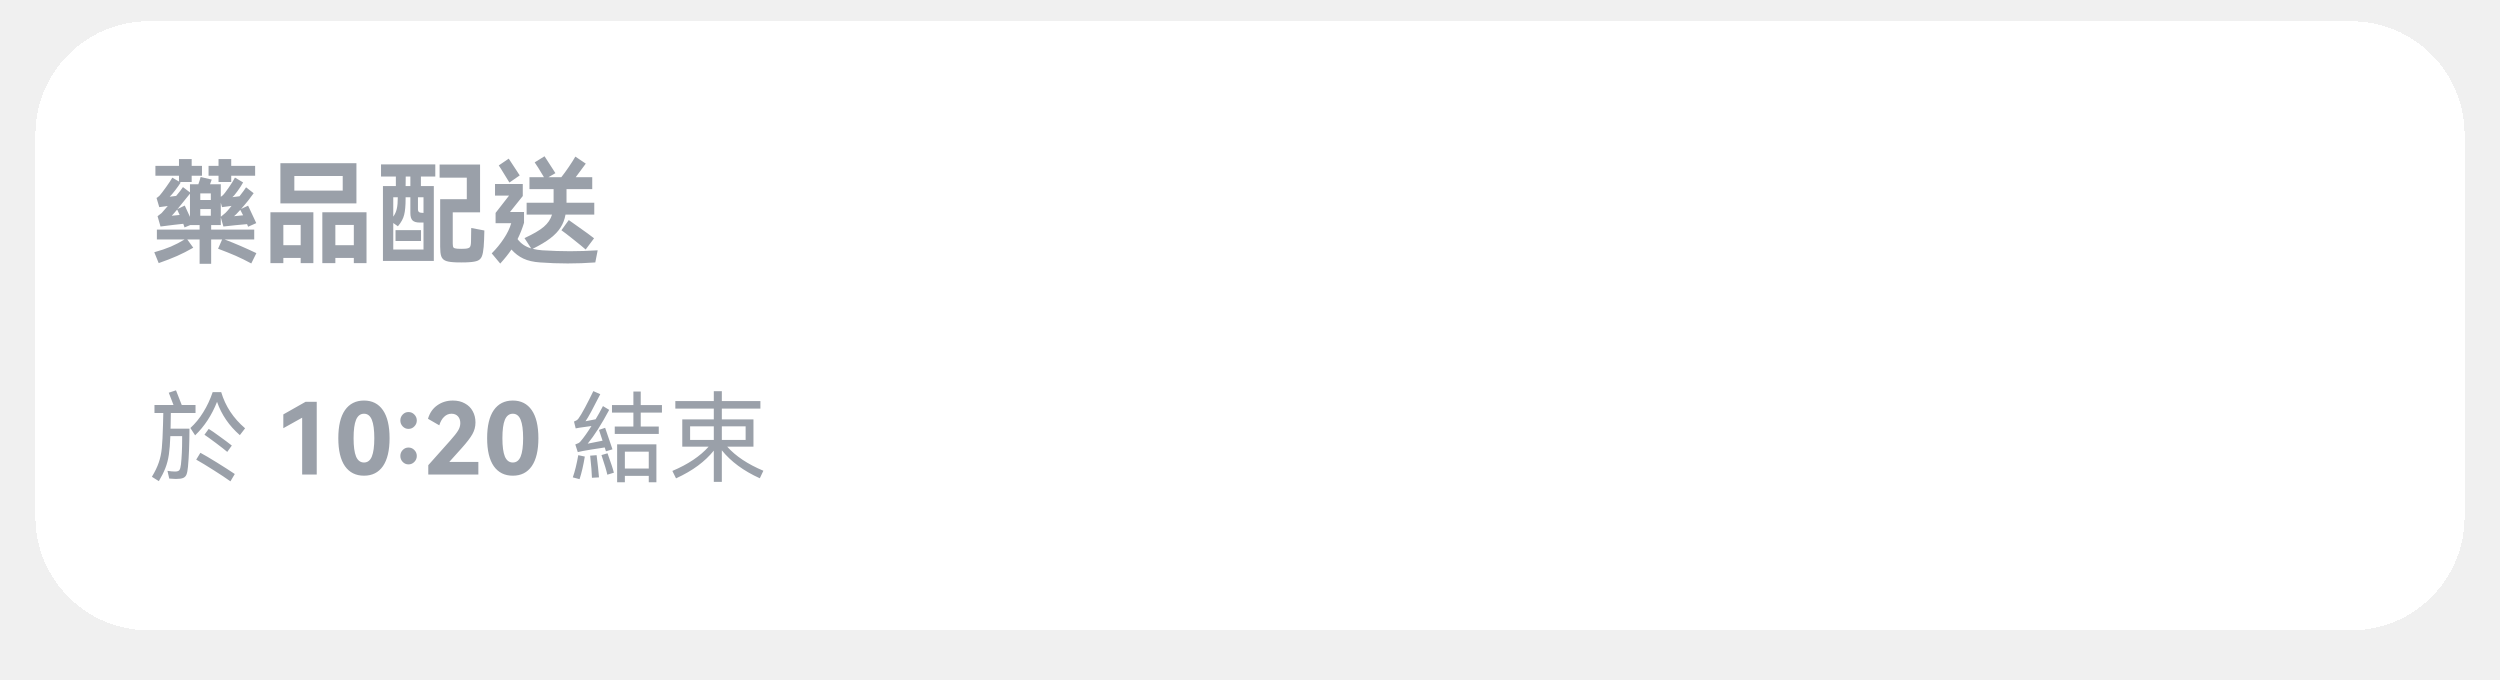
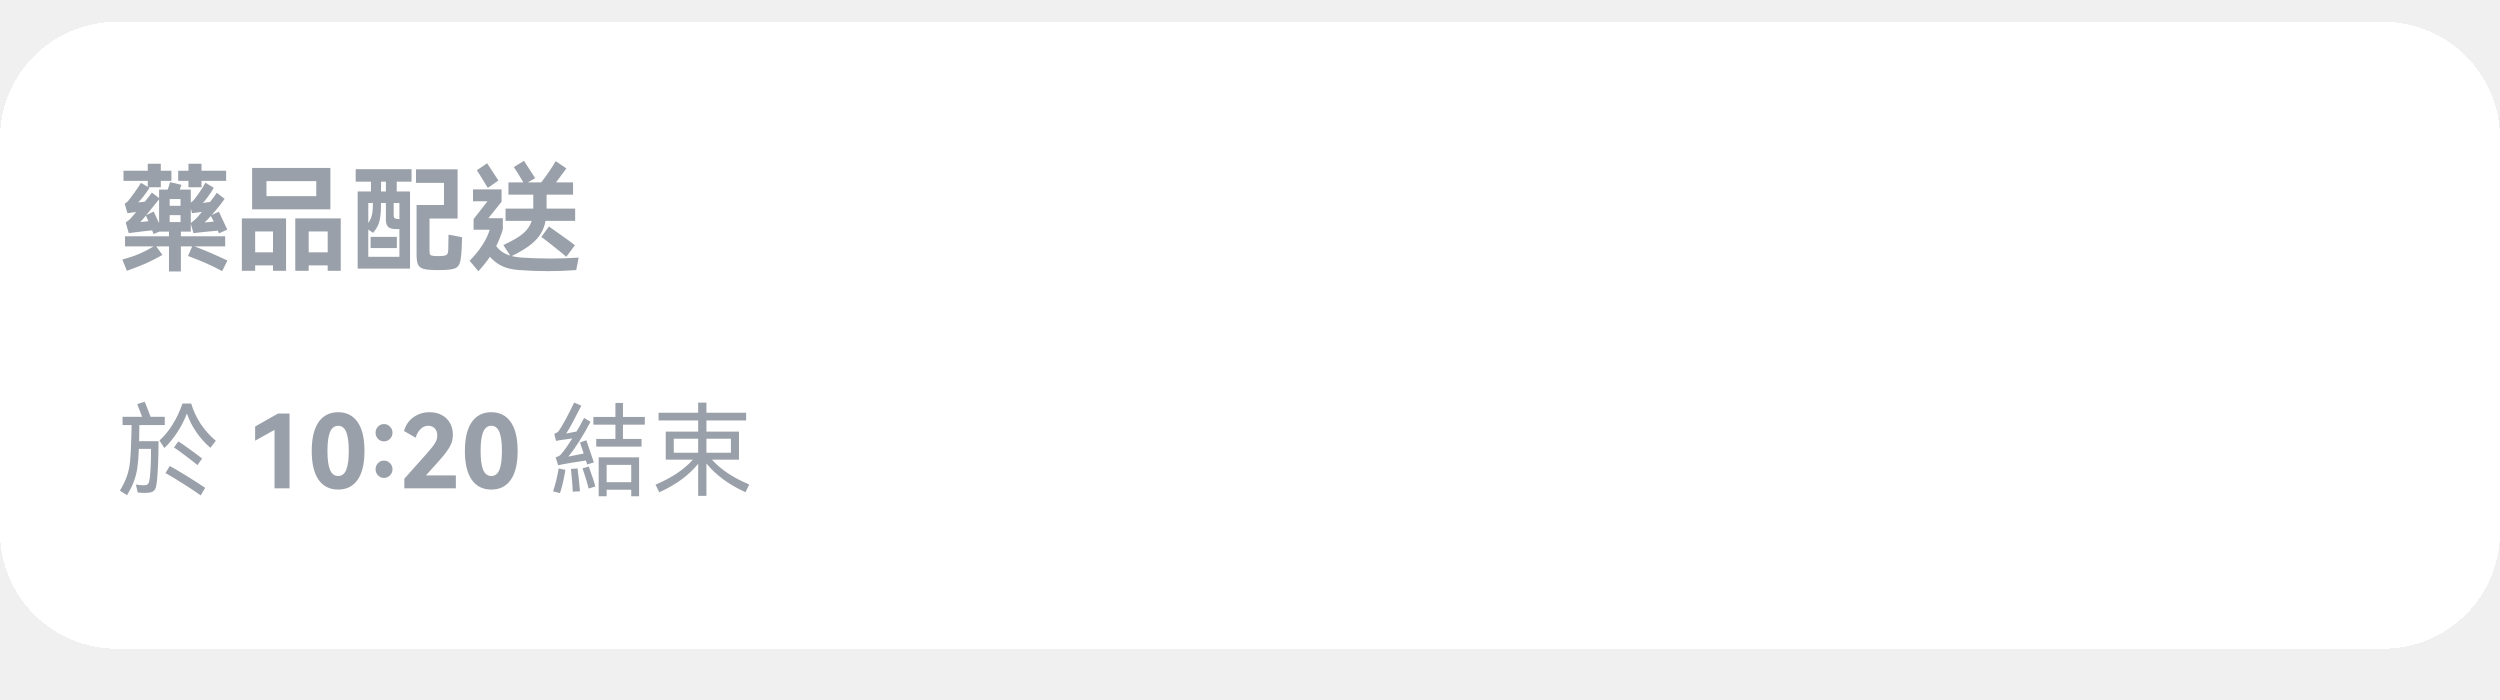
- <svg xmlns="http://www.w3.org/2000/svg" width="353" height="96" viewBox="0 0 353 96" fill="none">
+ <svg xmlns="http://www.w3.org/2000/svg" viewBox="5 0 343 96" fill="none">
  <g>
    <rect x="5" y="3" width="343" height="86" rx="16" fill="white" shape-rendering="crispEdges" />
    <path d="M31.704 33.808C33.187 34.373 34.685 35.019 36.2 35.744L35.48 37.2C34.733 36.795 33.997 36.432 33.272 36.112C32.557 35.803 31.731 35.472 30.792 35.12L31.368 33.808H29.816V37.248H28.184V33.808H26.44L27.288 34.976C26.488 35.435 25.725 35.824 25 36.144C24.275 36.464 23.411 36.8 22.408 37.152L21.784 35.616C22.669 35.371 23.453 35.104 24.136 34.816C24.819 34.517 25.464 34.181 26.072 33.808H22.152V32.416H28.184V31.776H26.872L26.056 32.112L25.88 31.6C25.048 31.685 23.976 31.813 22.664 31.984L22.248 30.528C22.557 30.293 22.749 30.144 22.824 30.08C22.941 29.963 23.229 29.632 23.688 29.088C23.539 29.099 23.139 29.152 22.488 29.248L22.104 27.952C22.221 27.888 22.317 27.819 22.392 27.744C22.467 27.669 22.52 27.621 22.552 27.6C22.755 27.365 23.059 26.965 23.464 26.4C23.88 25.824 24.168 25.387 24.328 25.088L25.272 25.632V24.816H21.944V23.424H25.272V22.464H27.064V23.424H28.52V24.816H27.064V25.696H25.368L25.512 25.776C25.32 26.085 25.059 26.453 24.728 26.88C24.408 27.296 24.152 27.595 23.96 27.776L24.872 27.664C25.331 27.12 25.651 26.704 25.832 26.416L26.824 27.168V26.016H28.008C28.157 25.6 28.264 25.259 28.328 24.992L29.896 25.36C29.864 25.477 29.784 25.696 29.656 26.016H31.176V27.792L31.432 27.6C31.603 27.451 31.885 27.088 32.28 26.512C32.685 25.936 32.984 25.456 33.176 25.072L34.328 25.76C34.136 26.112 33.875 26.517 33.544 26.976C33.213 27.435 32.968 27.723 32.808 27.84L33.816 27.712C34.264 27.147 34.573 26.725 34.744 26.448L35.816 27.28C35.667 27.504 35.421 27.835 35.08 28.272C34.739 28.699 34.392 29.109 34.04 29.504L35.032 29.04C35.224 29.435 35.608 30.256 36.184 31.504L35.032 32.016L34.888 31.648C33.736 31.744 32.621 31.856 31.544 31.984L31.176 30.688V31.776H29.816V32.416H35.896V33.808H31.704ZM32.648 25.696H30.856V24.816H29.448V23.424H30.856V22.464H32.648V23.424H36.024V24.816H32.648V25.696ZM28.28 28.24H29.768V27.312H28.28V28.24ZM26.824 27.344C26.003 28.379 25.416 29.104 25.064 29.52L26.088 29.024C26.237 29.323 26.483 29.856 26.824 30.624V27.344ZM31.176 28.624V30.608C31.549 30.309 31.768 30.128 31.832 30.064C31.949 29.968 32.237 29.637 32.696 29.072L31.352 29.248L31.176 28.624ZM29.768 29.52H28.28V30.464H29.768V29.52ZM25.368 30.352L25.016 29.584C24.685 29.989 24.429 30.283 24.248 30.464L25.368 30.352ZM34.328 30.4L33.928 29.632C33.469 30.144 33.176 30.443 33.048 30.528L34.328 30.4ZM39.592 23.04H50.328V28.72H39.592V23.04ZM41.56 26.912H48.392V24.848H41.56V26.912ZM40.008 37.152H38.184V29.968H44.248V37.152H42.456V36.416H40.008V37.152ZM45.512 37.152V29.968H51.752V37.152H49.96V36.416H47.352V37.152H45.512ZM42.456 34.624V31.76H40.008V34.624H42.456ZM47.352 31.76V34.624H49.96V31.76H47.352ZM55.896 24.928H53.8V23.216H61.464V24.928H59.432V26.272H61.256V36.848H54.072V26.272H55.896V24.928ZM68.392 32.544C68.371 33.568 68.339 34.336 68.296 34.848C68.243 35.456 68.157 35.904 68.04 36.192C67.923 36.48 67.731 36.683 67.464 36.8C67.197 36.917 66.787 36.992 66.232 37.024C65.997 37.045 65.629 37.056 65.128 37.056C64.627 37.056 64.259 37.045 64.024 37.024C63.491 36.992 63.096 36.912 62.84 36.784C62.584 36.667 62.403 36.459 62.296 36.16C62.2 35.872 62.152 35.435 62.152 34.848V28.128H65.912V25.088H62.072V23.232H67.784V29.984H63.928V34.4C63.928 34.688 63.965 34.875 64.04 34.96C64.125 35.045 64.307 35.099 64.584 35.12C64.691 35.131 64.872 35.136 65.128 35.136C65.373 35.136 65.549 35.131 65.656 35.12C65.997 35.099 66.221 35.029 66.328 34.912C66.435 34.795 66.493 34.555 66.504 34.192L66.536 32.192L68.392 32.544ZM57.272 26.272H57.944V24.928H57.288L57.272 26.272ZM55.528 35.232H59.8V31.424H59.272C58.792 31.424 58.451 31.323 58.248 31.12C58.045 30.917 57.944 30.571 57.944 30.08V27.856H57.272V28.048C57.272 29.04 57.203 29.803 57.064 30.336C56.936 30.869 56.643 31.408 56.184 31.952L55.528 31.488V35.232ZM55.528 27.856V30.592C55.773 30.251 55.939 29.883 56.024 29.488C56.12 29.093 56.168 28.549 56.168 27.856H55.528ZM59.8 27.856H59.016V29.552C59.016 29.744 59.069 29.877 59.176 29.952C59.293 30.027 59.501 30.064 59.8 30.064V27.856ZM59.448 34.032H55.848V32.496H59.448V34.032ZM76.584 35.344C77.981 35.429 79.283 35.472 80.488 35.472C81.704 35.472 83.005 35.429 84.392 35.344L84.056 37.056C82.755 37.152 81.459 37.2 80.168 37.2C78.867 37.2 77.565 37.152 76.264 37.056C75.315 36.992 74.525 36.811 73.896 36.512C73.267 36.213 72.707 35.787 72.216 35.232C71.811 35.84 71.283 36.501 70.632 37.216L69.432 35.776C70.093 35.115 70.664 34.416 71.144 33.68C71.635 32.944 71.981 32.224 72.184 31.52H69.976V30.064L71.88 27.616H69.896V25.984H73.816V27.68L72.008 29.936H73.992V31.456C73.747 32.267 73.443 33.035 73.08 33.76C73.549 34.4 74.189 34.837 75 35.072L74.056 33.616C75.293 33.051 76.2 32.523 76.776 32.032C77.363 31.531 77.752 30.955 77.944 30.304H74.36V28.624H78.168V28.256V26.704H74.76V25.024H76.808C76.157 23.925 75.72 23.227 75.496 22.928L76.888 22.064C76.984 22.235 77.363 22.821 78.024 23.824L78.424 24.448L77.432 25.024H79.256C79.587 24.608 79.944 24.117 80.328 23.552C80.712 22.987 81.016 22.507 81.24 22.112L82.712 23.104L81.288 25.024H83.624V26.704H79.992V28.4V28.624H83.912V30.304H79.848C79.731 30.976 79.501 31.579 79.16 32.112C78.829 32.645 78.344 33.157 77.704 33.648C77.075 34.128 76.243 34.624 75.208 35.136C75.667 35.243 76.125 35.312 76.584 35.344ZM71.928 25.776C71.757 25.488 71.357 24.837 70.728 23.824L70.424 23.36L71.832 22.4C72.259 23.061 72.504 23.435 72.568 23.52C73.112 24.352 73.384 24.768 73.384 24.768L71.928 25.776ZM82.696 35.232C82.387 34.955 81.821 34.491 81 33.84C80.189 33.189 79.613 32.747 79.272 32.512L80.312 31.072C80.536 31.243 80.883 31.488 81.352 31.808C82.675 32.736 83.517 33.349 83.88 33.648L82.696 35.232Z" fill="#9AA0A9" />
    <path d="M24.094 60.154C24.094 60.322 24.089 60.448 24.08 60.532H26.754C26.745 62.697 26.675 64.485 26.544 65.894C26.497 66.398 26.427 66.767 26.334 67C26.241 67.233 26.082 67.397 25.858 67.49C25.634 67.583 25.289 67.63 24.822 67.63C24.617 67.63 24.309 67.611 23.898 67.574L23.646 66.482C24.057 66.547 24.411 66.58 24.71 66.58C25.018 66.58 25.223 66.515 25.326 66.384C25.429 66.244 25.503 65.978 25.55 65.586C25.662 64.578 25.718 63.388 25.718 62.016V61.582H24.052C24.015 62.637 23.945 63.509 23.842 64.2C23.739 64.891 23.576 65.521 23.352 66.09C23.137 66.65 22.829 67.266 22.428 67.938L21.448 67.322C21.887 66.594 22.209 65.927 22.414 65.32C22.629 64.713 22.773 64.032 22.848 63.276C22.923 62.511 22.979 61.419 23.016 60L23.058 58.32H21.812V57.186H24.5C24.108 56.15 23.884 55.571 23.828 55.45L24.85 55.114C25.037 55.553 25.307 56.243 25.662 57.186H27.608V58.32H24.122L24.094 60.154ZM31.234 55.366C31.822 57.354 32.947 59.057 34.608 60.476L33.866 61.442C32.354 60.126 31.281 58.558 30.646 56.738C29.909 58.614 28.877 60.191 27.552 61.47L26.88 60.434C27.561 59.818 28.168 59.076 28.7 58.208C29.241 57.34 29.685 56.393 30.03 55.366H31.234ZM29.47 60.56C29.787 60.747 30.315 61.111 31.052 61.652C31.789 62.184 32.349 62.604 32.732 62.912L32.088 63.808C31.761 63.528 31.225 63.108 30.478 62.548C29.731 61.988 29.195 61.601 28.868 61.386L29.47 60.56ZM28.294 63.934C28.854 64.233 29.638 64.695 30.646 65.32C31.654 65.945 32.489 66.482 33.152 66.93L32.536 67.966C31.929 67.527 31.136 67 30.156 66.384C29.176 65.759 28.359 65.264 27.706 64.9L28.294 63.934ZM40.005 60.462V58.516L43.141 56.738H44.723V67H42.665V58.978L40.005 60.462ZM55.008 61.876C55.008 63.603 54.695 64.919 54.07 65.824C53.444 66.72 52.553 67.168 51.396 67.168C50.238 67.168 49.342 66.72 48.708 65.824C48.082 64.919 47.77 63.603 47.77 61.876C47.77 60.14 48.082 58.819 48.708 57.914C49.342 57.009 50.238 56.556 51.396 56.556C52.553 56.556 53.444 57.009 54.07 57.914C54.695 58.819 55.008 60.14 55.008 61.876ZM49.926 61.876C49.926 63.033 50.042 63.897 50.276 64.466C50.518 65.026 50.892 65.306 51.396 65.306C51.9 65.306 52.268 65.026 52.502 64.466C52.735 63.897 52.852 63.033 52.852 61.876C52.852 60.709 52.735 59.841 52.502 59.272C52.268 58.703 51.9 58.418 51.396 58.418C50.892 58.418 50.518 58.703 50.276 59.272C50.042 59.832 49.926 60.7 49.926 61.876ZM57.676 60.56C57.358 60.56 57.088 60.443 56.864 60.21C56.64 59.977 56.528 59.697 56.528 59.37C56.528 59.043 56.64 58.763 56.864 58.53C57.088 58.297 57.358 58.18 57.676 58.18C58.002 58.18 58.278 58.297 58.502 58.53C58.735 58.763 58.852 59.043 58.852 59.37C58.852 59.697 58.735 59.977 58.502 60.21C58.278 60.443 58.002 60.56 57.676 60.56ZM57.676 65.572C57.358 65.572 57.088 65.455 56.864 65.222C56.64 64.989 56.528 64.709 56.528 64.382C56.528 64.055 56.64 63.775 56.864 63.542C57.088 63.309 57.358 63.192 57.676 63.192C58.002 63.192 58.278 63.309 58.502 63.542C58.735 63.775 58.852 64.055 58.852 64.382C58.852 64.709 58.735 64.989 58.502 65.222C58.278 65.455 58.002 65.572 57.676 65.572ZM63.441 65.222H67.543V67H60.473V65.684L63.567 62.212C64.099 61.615 64.468 61.148 64.673 60.812C64.888 60.467 64.995 60.112 64.995 59.748C64.995 59.347 64.883 59.025 64.659 58.782C64.435 58.539 64.132 58.418 63.749 58.418C63.357 58.418 63.012 58.563 62.713 58.852C62.414 59.132 62.186 59.533 62.027 60.056L60.431 59.132C60.674 58.301 61.112 57.667 61.747 57.228C62.382 56.78 63.114 56.556 63.945 56.556C64.598 56.556 65.163 56.691 65.639 56.962C66.124 57.223 66.493 57.587 66.745 58.054C67.006 58.521 67.137 59.053 67.137 59.65C67.137 60.238 66.992 60.789 66.703 61.302C66.423 61.806 65.919 62.464 65.191 63.276L63.441 65.222ZM76.021 61.876C76.021 63.603 75.709 64.919 75.083 65.824C74.458 66.72 73.567 67.168 72.409 67.168C71.252 67.168 70.356 66.72 69.721 65.824C69.096 64.919 68.783 63.603 68.783 61.876C68.783 60.14 69.096 58.819 69.721 57.914C70.356 57.009 71.252 56.556 72.409 56.556C73.567 56.556 74.458 57.009 75.083 57.914C75.709 58.819 76.021 60.14 76.021 61.876ZM70.939 61.876C70.939 63.033 71.056 63.897 71.289 64.466C71.532 65.026 71.905 65.306 72.409 65.306C72.913 65.306 73.282 65.026 73.515 64.466C73.749 63.897 73.865 63.033 73.865 61.876C73.865 60.709 73.749 59.841 73.515 59.272C73.282 58.703 72.913 58.418 72.409 58.418C71.905 58.418 71.532 58.703 71.289 59.272C71.056 59.832 70.939 60.7 70.939 61.876ZM81.805 60.392C81.74 60.401 81.567 60.434 81.287 60.49L81.049 59.524C81.208 59.459 81.334 59.398 81.427 59.342C81.52 59.277 81.6 59.202 81.665 59.118C81.88 58.838 82.197 58.306 82.617 57.522C83.037 56.729 83.424 55.963 83.779 55.226L84.759 55.66C84.246 56.659 83.821 57.475 83.485 58.11C83.149 58.735 82.878 59.193 82.673 59.482C83.308 59.351 83.784 59.258 84.101 59.202C84.446 58.633 84.792 58.012 85.137 57.34L86.019 57.872C84.946 59.888 83.933 61.479 82.981 62.646L85.081 62.226C84.866 61.545 84.698 61.036 84.577 60.7L85.445 60.406C85.725 61.199 86.07 62.212 86.481 63.444L85.557 63.724L85.389 63.178L84.605 63.304C83.933 63.397 83.163 63.523 82.295 63.682C81.847 63.775 81.609 63.827 81.581 63.836L81.231 62.758C81.427 62.683 81.581 62.618 81.693 62.562C81.805 62.497 81.898 62.417 81.973 62.324C82.449 61.764 82.962 61.041 83.513 60.154L81.805 60.392ZM93.467 57.2V58.264H90.471V60.224H93.019V61.274H86.803V60.224H89.435V58.264H86.411V57.2H89.435V55.282H90.471V57.2H93.467ZM88.231 68.092H87.139V62.744H92.683V68.092H91.605V67.196H88.231V68.092ZM91.605 66.16V63.78H88.231V66.16H91.605ZM85.781 64.004C86.266 65.339 86.565 66.253 86.677 66.748L85.753 67.028C85.66 66.552 85.384 65.628 84.927 64.256L85.781 64.004ZM80.881 67.406C81.18 66.547 81.436 65.502 81.651 64.27L82.575 64.466C82.37 65.717 82.122 66.781 81.833 67.658L80.881 67.406ZM84.241 64.27C84.4 65.521 84.512 66.566 84.577 67.406L83.583 67.462C83.564 66.753 83.48 65.712 83.331 64.34L84.241 64.27ZM102.679 63.066C103.892 64.419 105.596 65.553 107.789 66.468L107.285 67.532C104.998 66.496 103.211 65.18 101.923 63.584V68.036H100.789V63.626C100.164 64.401 99.417 65.11 98.549 65.754C97.681 66.398 96.65 66.995 95.455 67.546L94.937 66.496C97.149 65.563 98.857 64.419 100.061 63.066H96.337V59.216H100.789V57.69H95.357V56.626H100.789V55.24H101.923V56.626H107.369V57.69H101.923V59.216H106.389V63.066H102.679ZM100.789 60.196H97.443V62.114H100.789V60.196ZM105.283 62.114V60.196H101.923V62.114H105.283Z" fill="#9AA0A9" />
  </g>
</svg>
